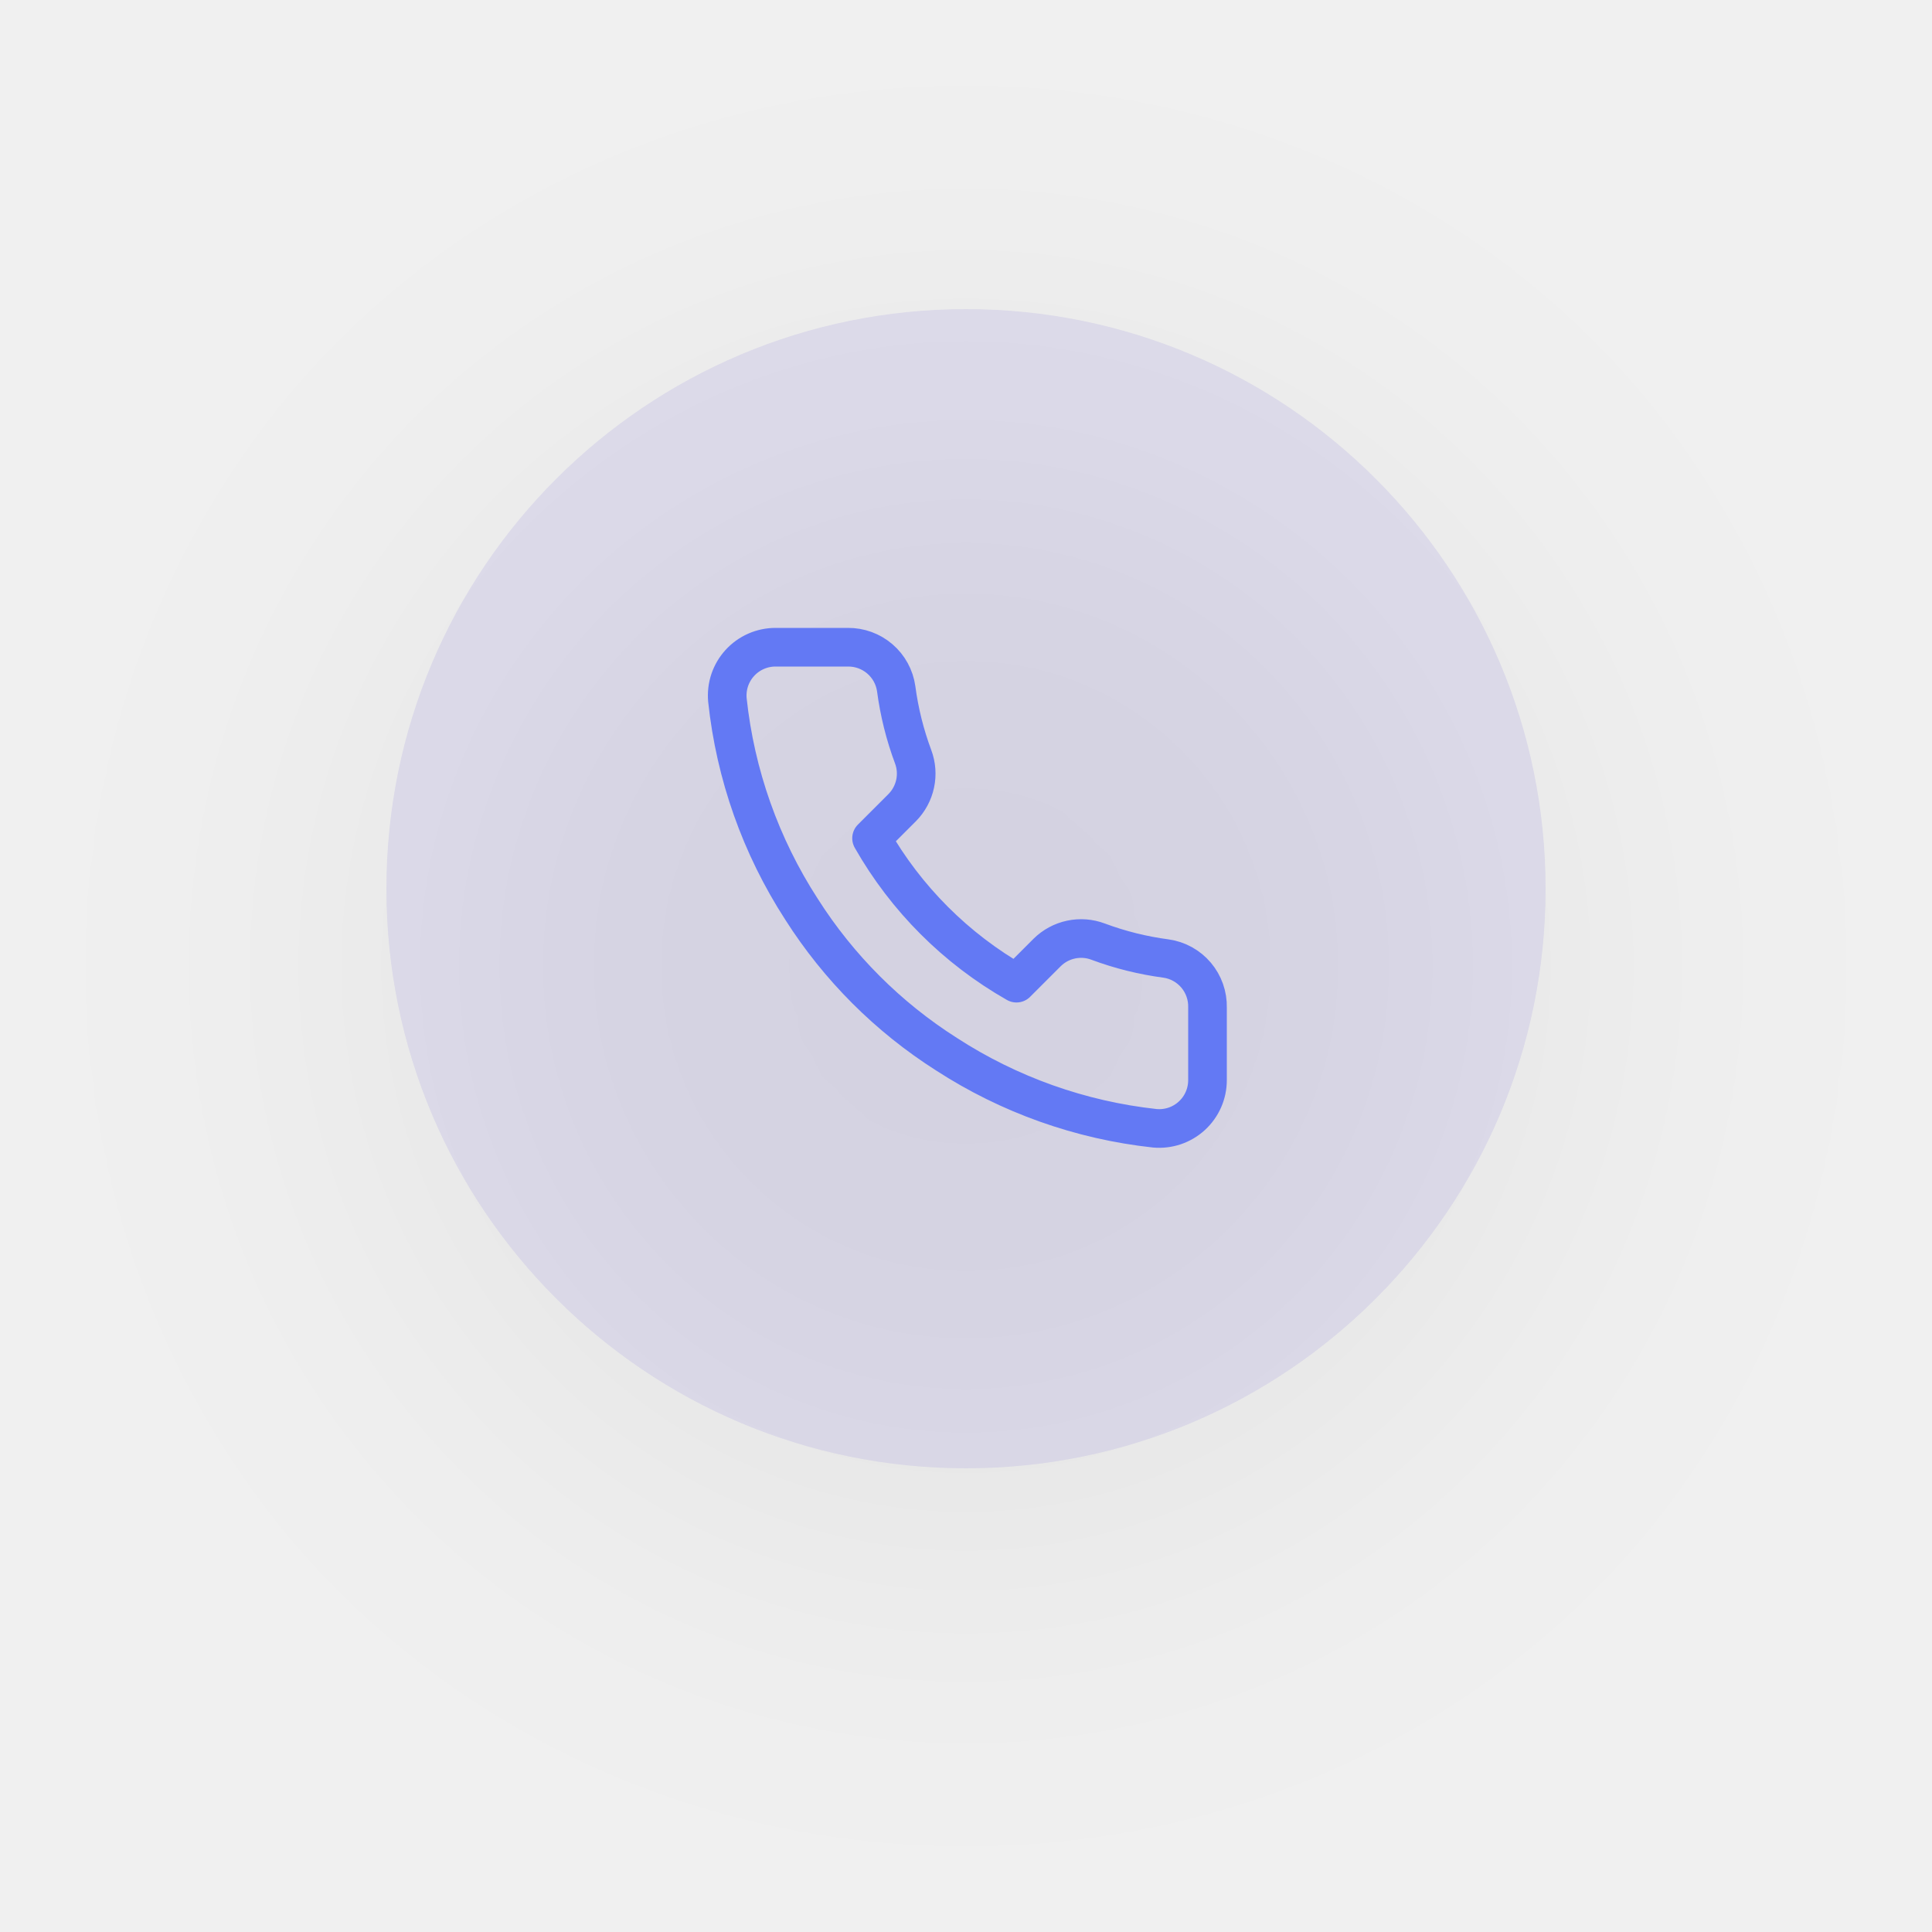
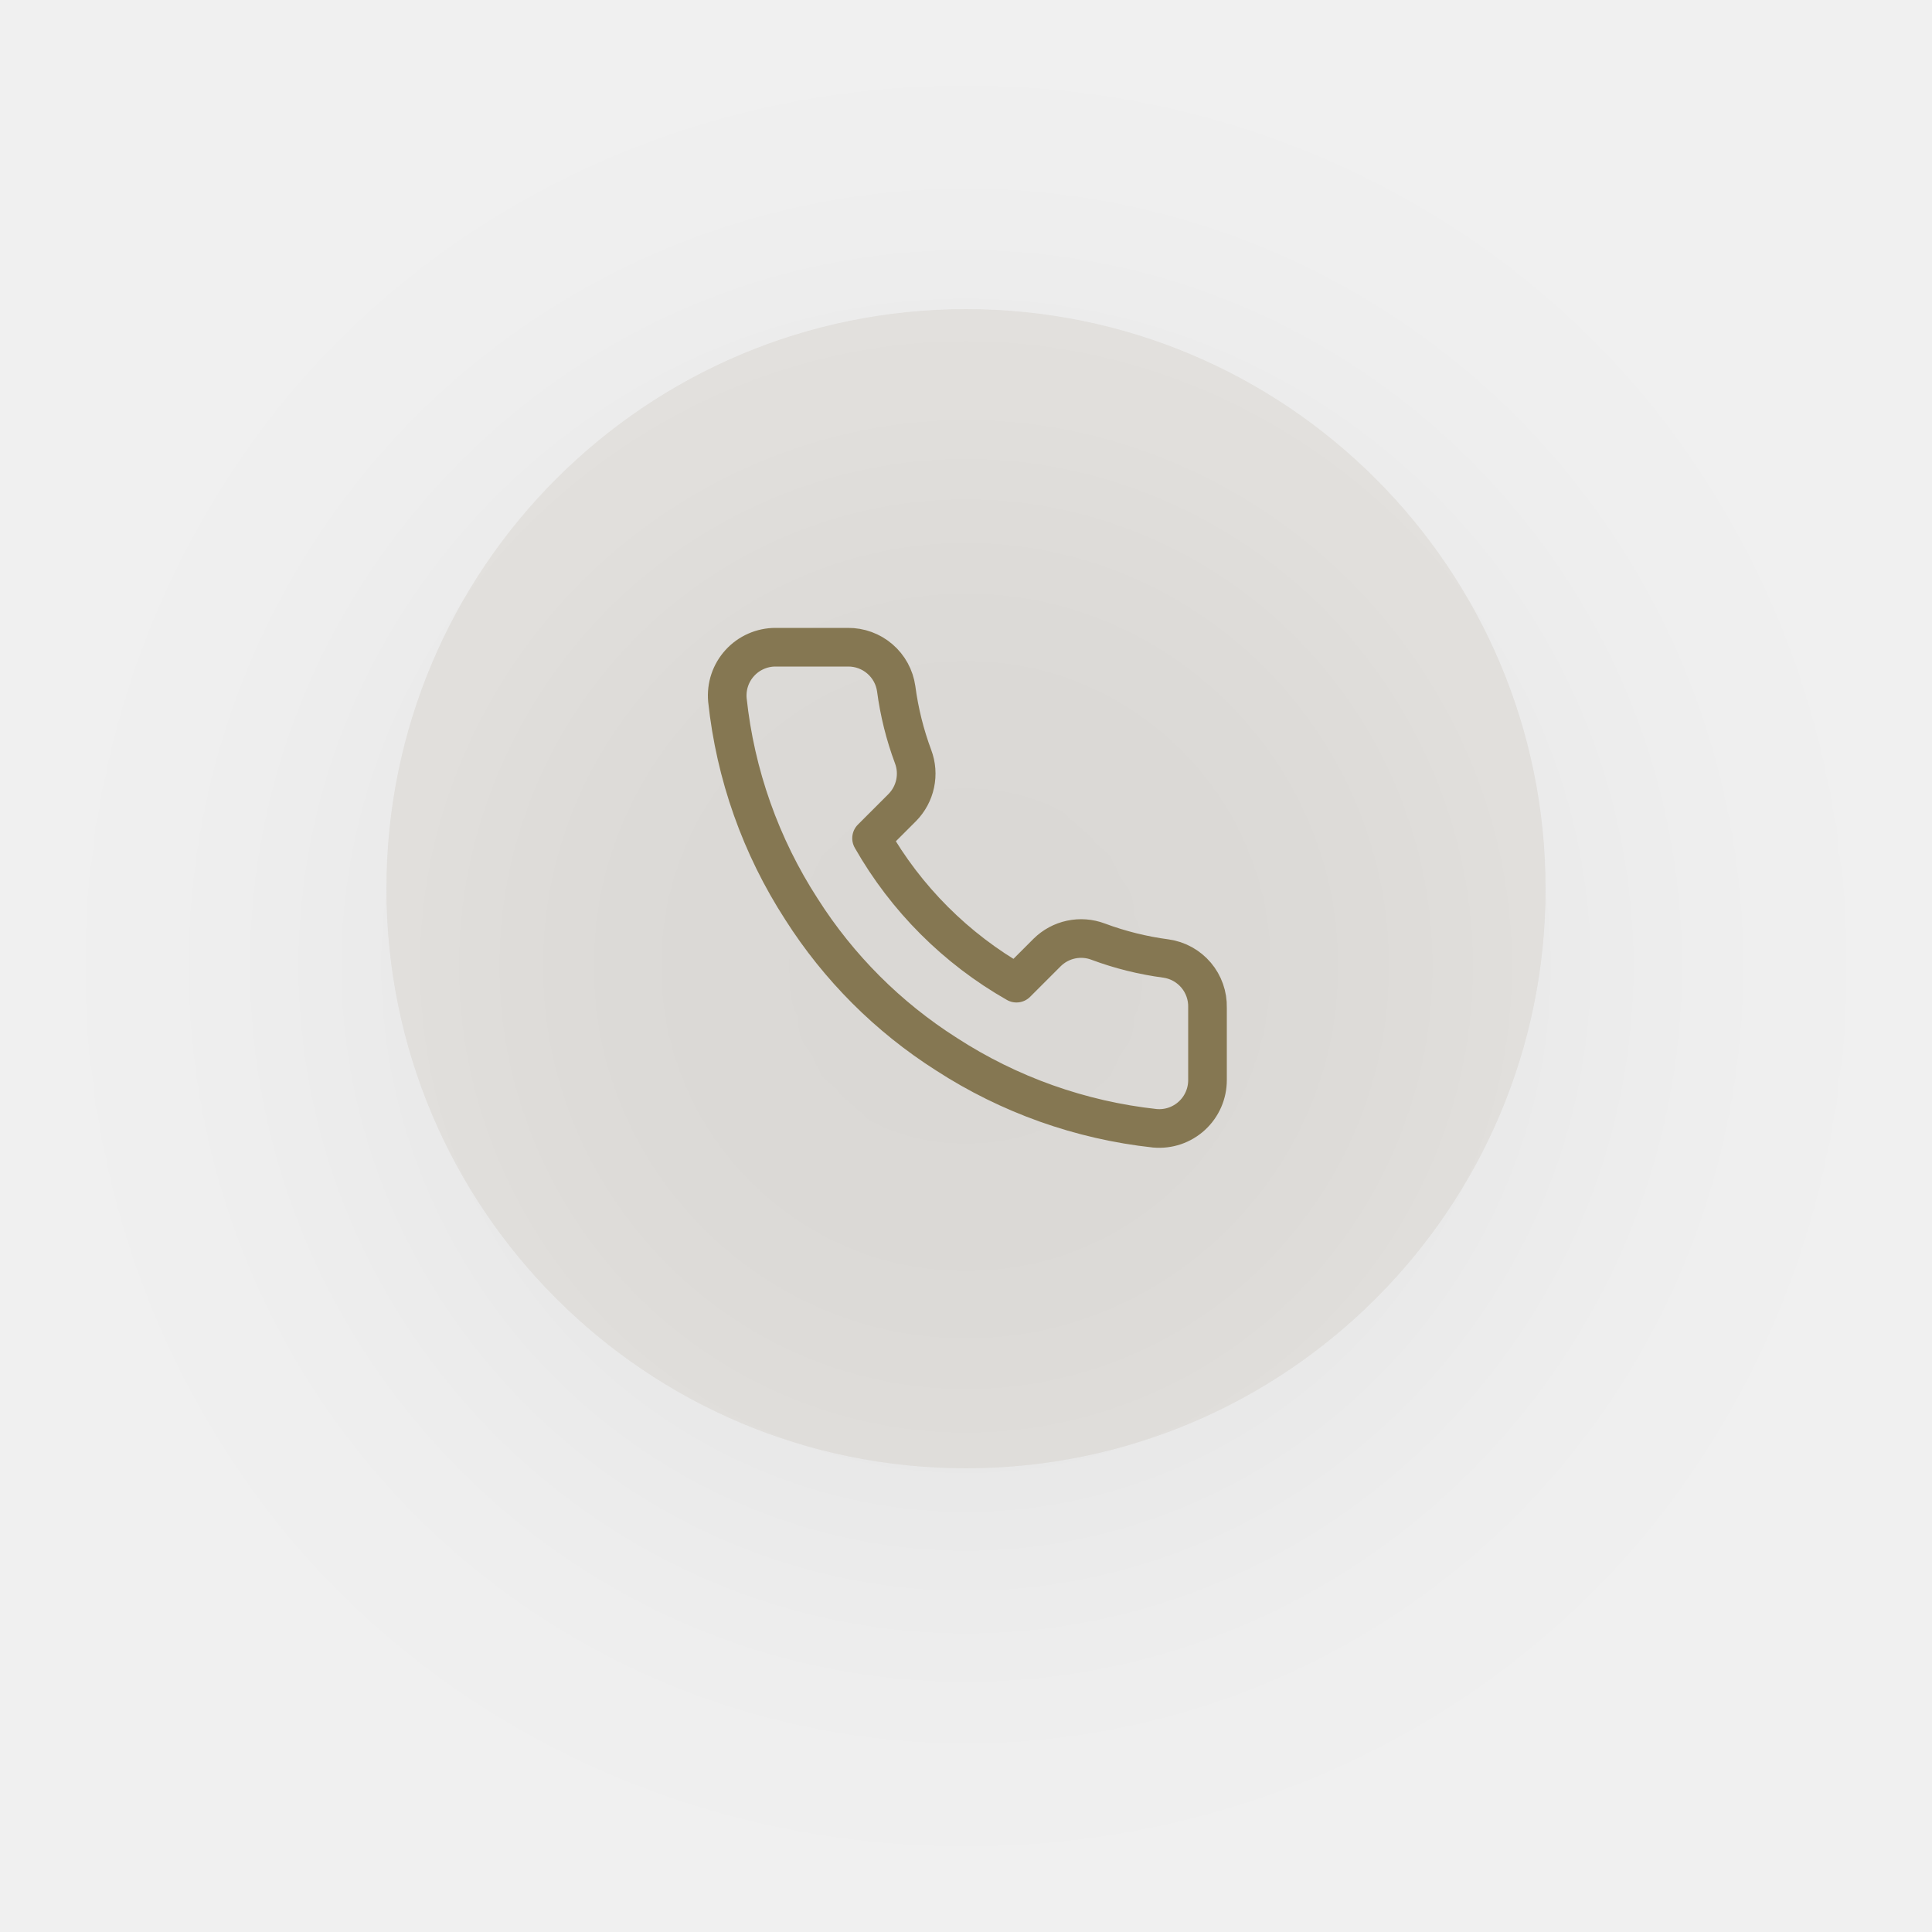
<svg xmlns="http://www.w3.org/2000/svg" width="100" height="100" viewBox="0 0 100 100" fill="none">
-   <g filter="url(#filter0_d_68_831)">
-     <circle cx="50" cy="46" r="30" fill="#473AD1" fill-opacity="0.1" />
+   <g clip-path="url(#clip0_28_2)">
+     <g filter="url(#filter0_d_28_2)">
+       <path d="M50 76C66.569 76 80 62.569 80 46C80 29.431 66.569 16 50 16C33.431 16 20 29.431 20 46C20 62.569 33.431 76 50 76Z" fill="#857752" fill-opacity="0.1" />
+     </g>
+     <path d="M62.5 52.15V55.9C62.501 56.248 62.43 56.593 62.29 56.912C62.151 57.231 61.946 57.517 61.69 57.752C61.433 57.988 61.13 58.167 60.801 58.279C60.471 58.39 60.121 58.431 59.775 58.4C55.928 57.982 52.233 56.668 48.987 54.563C45.967 52.644 43.407 50.083 41.487 47.063C39.375 43.802 38.06 40.089 37.65 36.225C37.619 35.88 37.66 35.531 37.77 35.202C37.881 34.873 38.059 34.571 38.293 34.315C38.527 34.058 38.812 33.853 39.13 33.713C39.447 33.573 39.79 33.5 40.137 33.5H43.887C44.494 33.494 45.082 33.709 45.542 34.105C46.002 34.5 46.302 35.049 46.387 35.65C46.546 36.85 46.839 38.029 47.262 39.163C47.431 39.61 47.467 40.096 47.367 40.564C47.267 41.031 47.036 41.46 46.7 41.8L45.112 43.388C46.892 46.517 49.483 49.108 52.612 50.888L54.2 49.3C54.54 48.964 54.969 48.732 55.436 48.633C55.904 48.533 56.39 48.569 56.837 48.738C57.971 49.161 59.15 49.454 60.35 49.613C60.957 49.698 61.511 50.004 61.908 50.472C62.304 50.94 62.515 51.537 62.5 52.15Z" stroke="#857752" stroke-width="2" stroke-linecap="round" stroke-linejoin="round" />
  </g>
-   <path d="M62.5 52.15V55.9C62.501 56.248 62.43 56.593 62.29 56.912C62.151 57.231 61.946 57.517 61.69 57.752C61.433 57.988 61.13 58.167 60.801 58.279C60.471 58.39 60.121 58.431 59.775 58.4C55.928 57.982 52.233 56.668 48.987 54.563C45.967 52.644 43.407 50.083 41.487 47.063C39.375 43.802 38.06 40.089 37.65 36.225C37.619 35.88 37.66 35.531 37.77 35.202C37.881 34.873 38.059 34.571 38.293 34.315C38.527 34.058 38.812 33.853 39.13 33.713C39.447 33.573 39.79 33.5 40.137 33.5H43.887C44.494 33.494 45.082 33.709 45.542 34.105C46.002 34.5 46.302 35.049 46.387 35.65C46.546 36.85 46.839 38.029 47.262 39.163C47.431 39.61 47.467 40.096 47.367 40.564C47.267 41.031 47.036 41.46 46.7 41.8L45.112 43.388C46.892 46.517 49.483 49.108 52.612 50.888L54.2 49.3C54.54 48.964 54.969 48.732 55.436 48.633C55.904 48.533 56.39 48.569 56.837 48.738C57.971 49.161 59.15 49.454 60.35 49.613C60.957 49.698 61.511 50.004 61.908 50.472C62.304 50.94 62.515 51.537 62.5 52.15Z" stroke="#6379F4" stroke-width="2" stroke-linecap="round" stroke-linejoin="round" />
  <defs>
-     <filter id="filter0_d_68_831" x="0" y="0" width="100" height="100" filterUnits="userSpaceOnUse" color-interpolation-filters="sRGB">
+     <filter id="filter0_d_28_2" x="0" y="0" width="100" height="100" filterUnits="userSpaceOnUse" color-interpolation-filters="sRGB">
      <feFlood flood-opacity="0" result="BackgroundImageFix" />
      <feColorMatrix in="SourceAlpha" type="matrix" values="0 0 0 0 0 0 0 0 0 0 0 0 0 0 0 0 0 0 127 0" result="hardAlpha" />
      <feOffset dy="4" />
      <feGaussianBlur stdDeviation="10" />
      <feColorMatrix type="matrix" values="0 0 0 0 0 0 0 0 0 0 0 0 0 0 0 0 0 0 0.05 0" />
-       <feBlend mode="normal" in2="BackgroundImageFix" result="effect1_dropShadow_68_831" />
-       <feBlend mode="normal" in="SourceGraphic" in2="effect1_dropShadow_68_831" result="shape" />
+       <feBlend mode="normal" in2="BackgroundImageFix" result="effect1_dropShadow_28_2" />
+       <feBlend mode="normal" in="SourceGraphic" in2="effect1_dropShadow_28_2" result="shape" />
    </filter>
+     <clipPath id="clip0_28_2">
+       <rect width="100" height="100" fill="white" />
+     </clipPath>
  </defs>
</svg>
